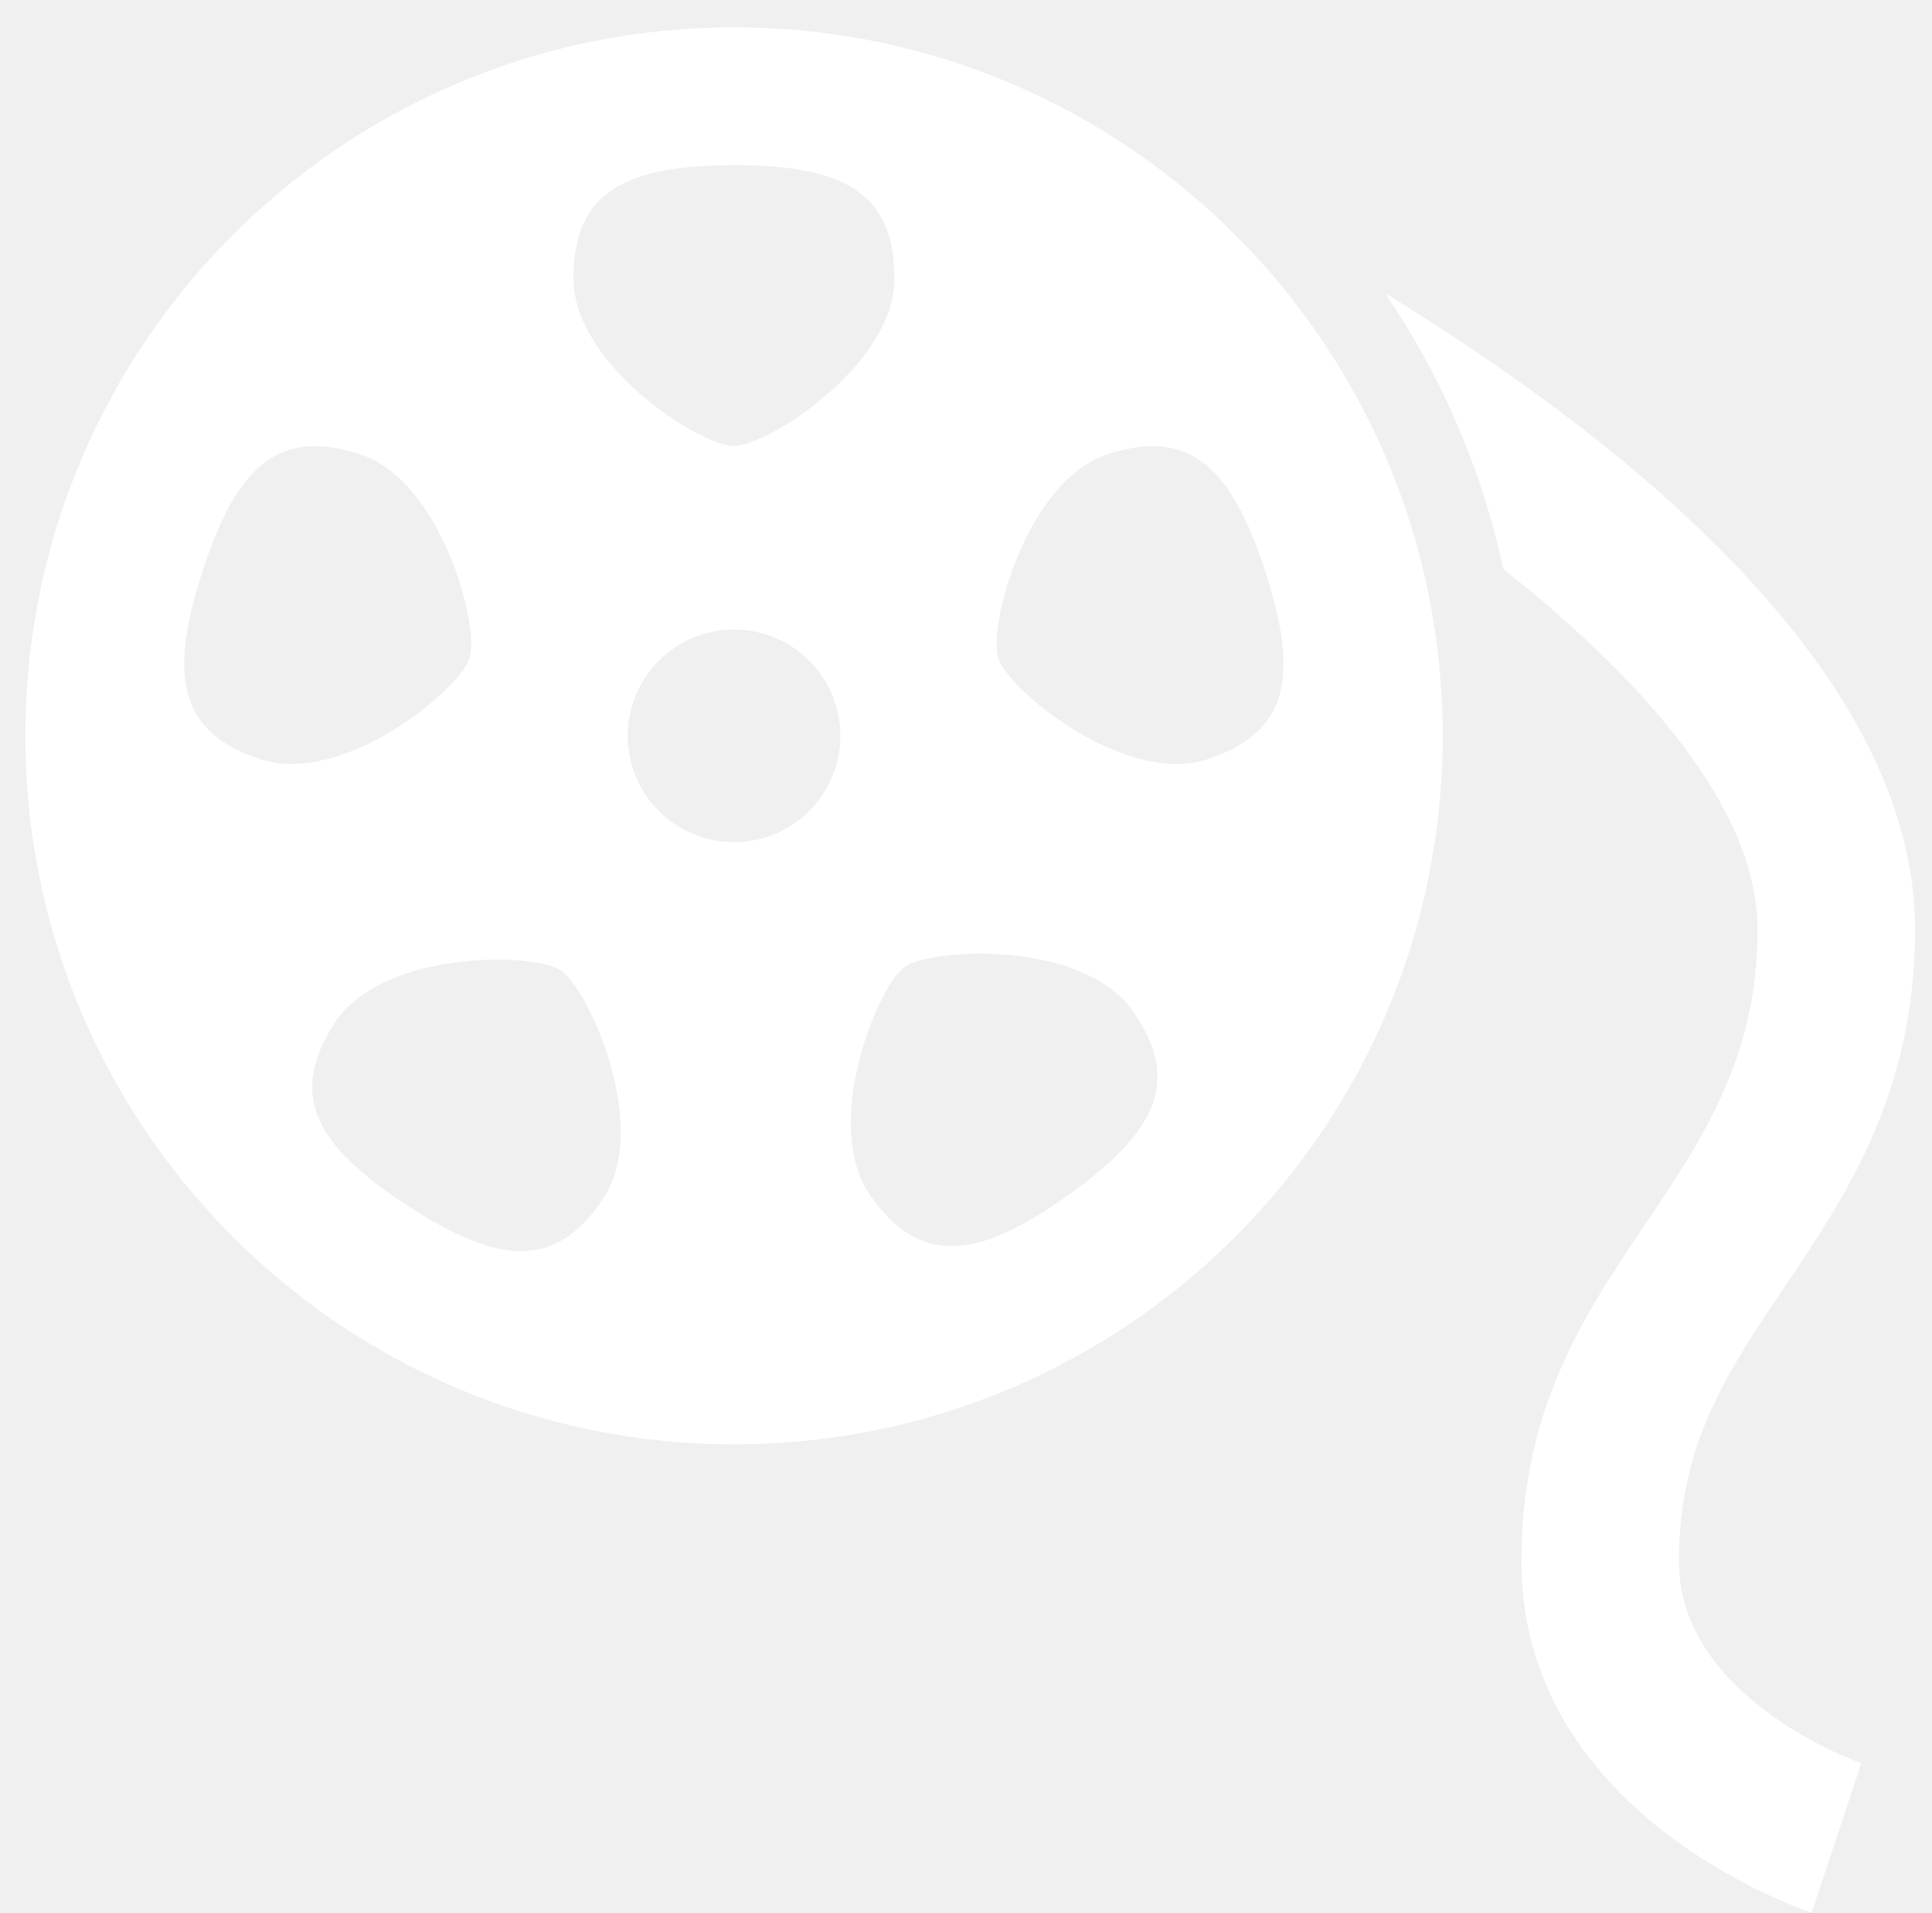
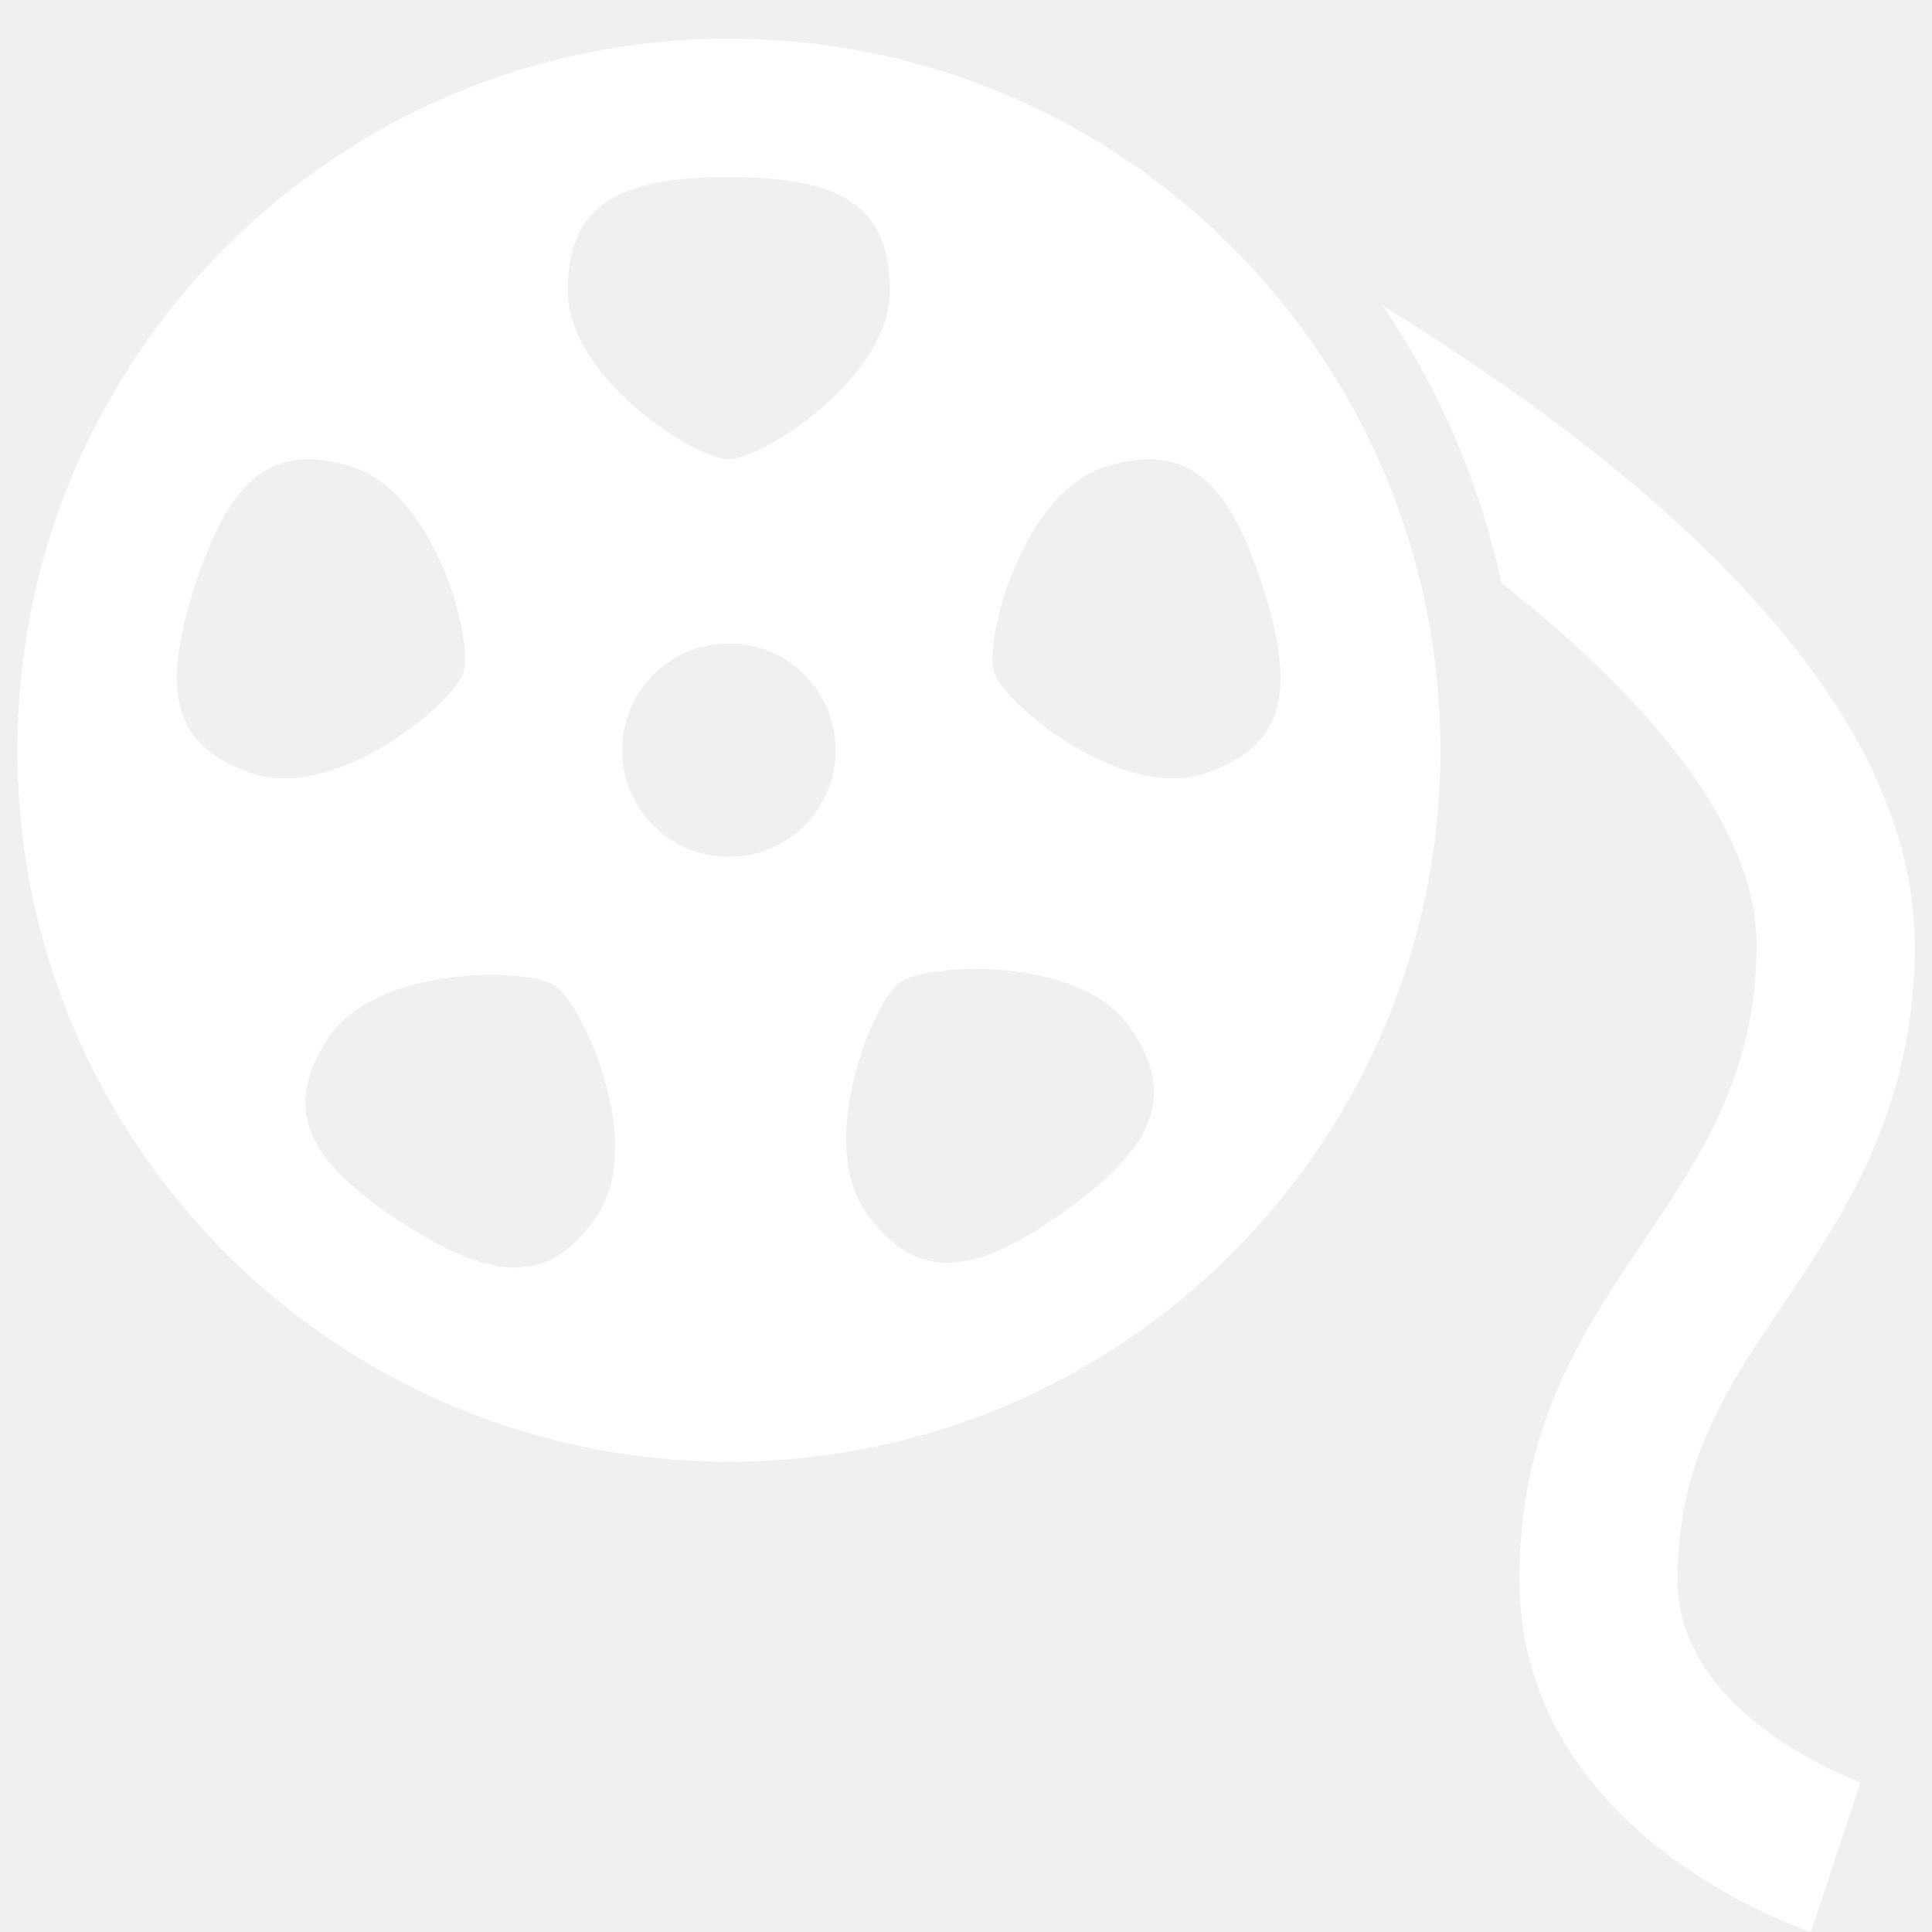
- <svg xmlns="http://www.w3.org/2000/svg" version="1.1" id="Layer_1" x="0px" y="0px" width="114.5px" height="113.381px" viewBox="-1.502 -1.619 114.5 113.381" enable-background="new -1.502 -1.619 114.5 113.381" xml:space="preserve">
-   <path fill="#FFFFFF" d="M42,0.001c-23.197,0-42,18.802-42,42c0,23.199,18.803,42,42,42c23.199,0,42-18.801,42-42  S65.199,0.001,42,0.001z M42,8.172c6.487,0,9.506,1.61,9.506,6.725c0,5.115-7.521,9.927-9.506,9.927  c-1.992,0-9.515-4.812-9.515-9.927C32.485,9.782,35.513,8.172,42,8.172z M13.958,43.396c-4.867-1.578-5.47-4.945-3.473-11.109  c2.002-6.176,4.461-8.561,9.333-6.986c4.854,1.578,7.126,10.215,6.505,12.104C25.718,39.294,18.826,44.969,13.958,43.396z   M34.277,69.385c-2.811,4.283-6.216,3.994-11.658,0.453c-5.418-3.543-7.074-6.543-4.283-10.822  c2.791-4.29,11.713-4.209,13.379-3.123C33.384,56.977,37.053,65.129,34.277,69.385z M42,48.301c-3.48,0-6.299-2.818-6.299-6.3  c0-3.482,2.817-6.3,6.299-6.3c3.486,0,6.301,2.816,6.301,6.3C48.3,45.482,45.486,48.301,42,48.301z M61.744,69.272  c-5.281,3.748-8.684,4.195-11.638,0.023c-2.968-4.168,0.388-12.445,1.993-13.589c1.624-1.162,10.551-1.582,13.5,2.558  C68.563,62.446,67.037,65.512,61.744,69.272z M70.023,43.396c-4.863,1.572-11.756-4.102-12.361-5.992  c-0.625-1.89,1.65-10.526,6.5-12.104c4.877-1.572,7.336,0.812,9.334,6.986C75.492,38.444,74.891,41.818,70.023,43.396z   M108.803,102.906l-2.935,8.856c-0.705-0.229-17.203-5.861-17.203-20.812c0-17.658,13.996-21.816,13.996-37.459  c0-7.117-6.627-14.683-15.063-21.369c-1.283-5.95-3.689-11.485-7.009-16.356c14.563,8.941,31.406,22.554,31.406,37.727  c0,9.706-4.125,15.824-7.767,21.223c-3.348,4.961-6.229,9.24-6.229,16.236C98,99.102,108.691,102.867,108.803,102.906z" />
+ <svg xmlns="http://www.w3.org/2000/svg" version="1.1" id="Layer_1" x="0px" y="0px" width="50px" height="50px" viewBox="32.25 31.69 50 50" enable-background="new 32.25 31.69 50 50" xml:space="preserve">
+   <path fill="#FFFFFF" d="M51.114,32.69c-10.171,0-18.415,8.243-18.415,18.414c0,10.172,8.244,18.415,18.415,18.415  c10.171,0,18.414-8.242,18.414-18.415C69.527,40.933,61.285,32.69,51.114,32.69z M51.114,36.272c2.844,0,4.167,0.706,4.167,2.948  c0,2.243-3.297,4.353-4.167,4.353c-0.874,0-4.172-2.11-4.172-4.353C46.942,36.979,48.27,36.272,51.114,36.272z M38.819,51.716  c-2.134-0.692-2.398-2.168-1.522-4.871c0.878-2.708,1.956-3.753,4.092-3.063c2.128,0.692,3.125,4.479,2.853,5.307  C43.975,49.917,40.953,52.405,38.819,51.716z M47.727,63.11c-1.232,1.879-2.725,1.75-5.11,0.199  c-2.376-1.555-3.102-2.869-1.878-4.746c1.224-1.88,5.135-1.845,5.866-1.369C47.336,57.671,48.945,61.245,47.727,63.11z   M51.114,53.866c-1.526,0-2.762-1.235-2.762-2.762c0-1.526,1.235-2.762,2.762-2.762c1.528,0,2.762,1.235,2.762,2.762  C53.876,52.63,52.642,53.866,51.114,53.866z M59.77,63.062c-2.314,1.643-3.807,1.838-5.102,0.01  c-1.301-1.828,0.17-5.457,0.874-5.958c0.712-0.51,4.625-0.693,5.918,1.123C62.76,60.067,62.09,61.413,59.77,63.062z M63.399,51.716  c-2.131,0.689-5.153-1.798-5.419-2.627c-0.274-0.828,0.723-4.615,2.85-5.307c2.138-0.689,3.216,0.356,4.092,3.063  C65.797,49.544,65.534,51.024,63.399,51.716z M80.401,77.808l-1.285,3.883c-0.31-0.102-7.543-2.57-7.543-9.125  c0-7.742,6.137-9.566,6.137-16.423c0-3.121-2.906-6.438-6.604-9.369c-0.563-2.609-1.618-5.036-3.073-7.171  c6.386,3.92,13.77,9.888,13.77,16.541c0,4.254-1.809,6.938-3.405,9.305c-1.468,2.174-2.731,4.051-2.731,7.117  C75.665,76.14,80.353,77.79,80.401,77.808z" />
</svg>
